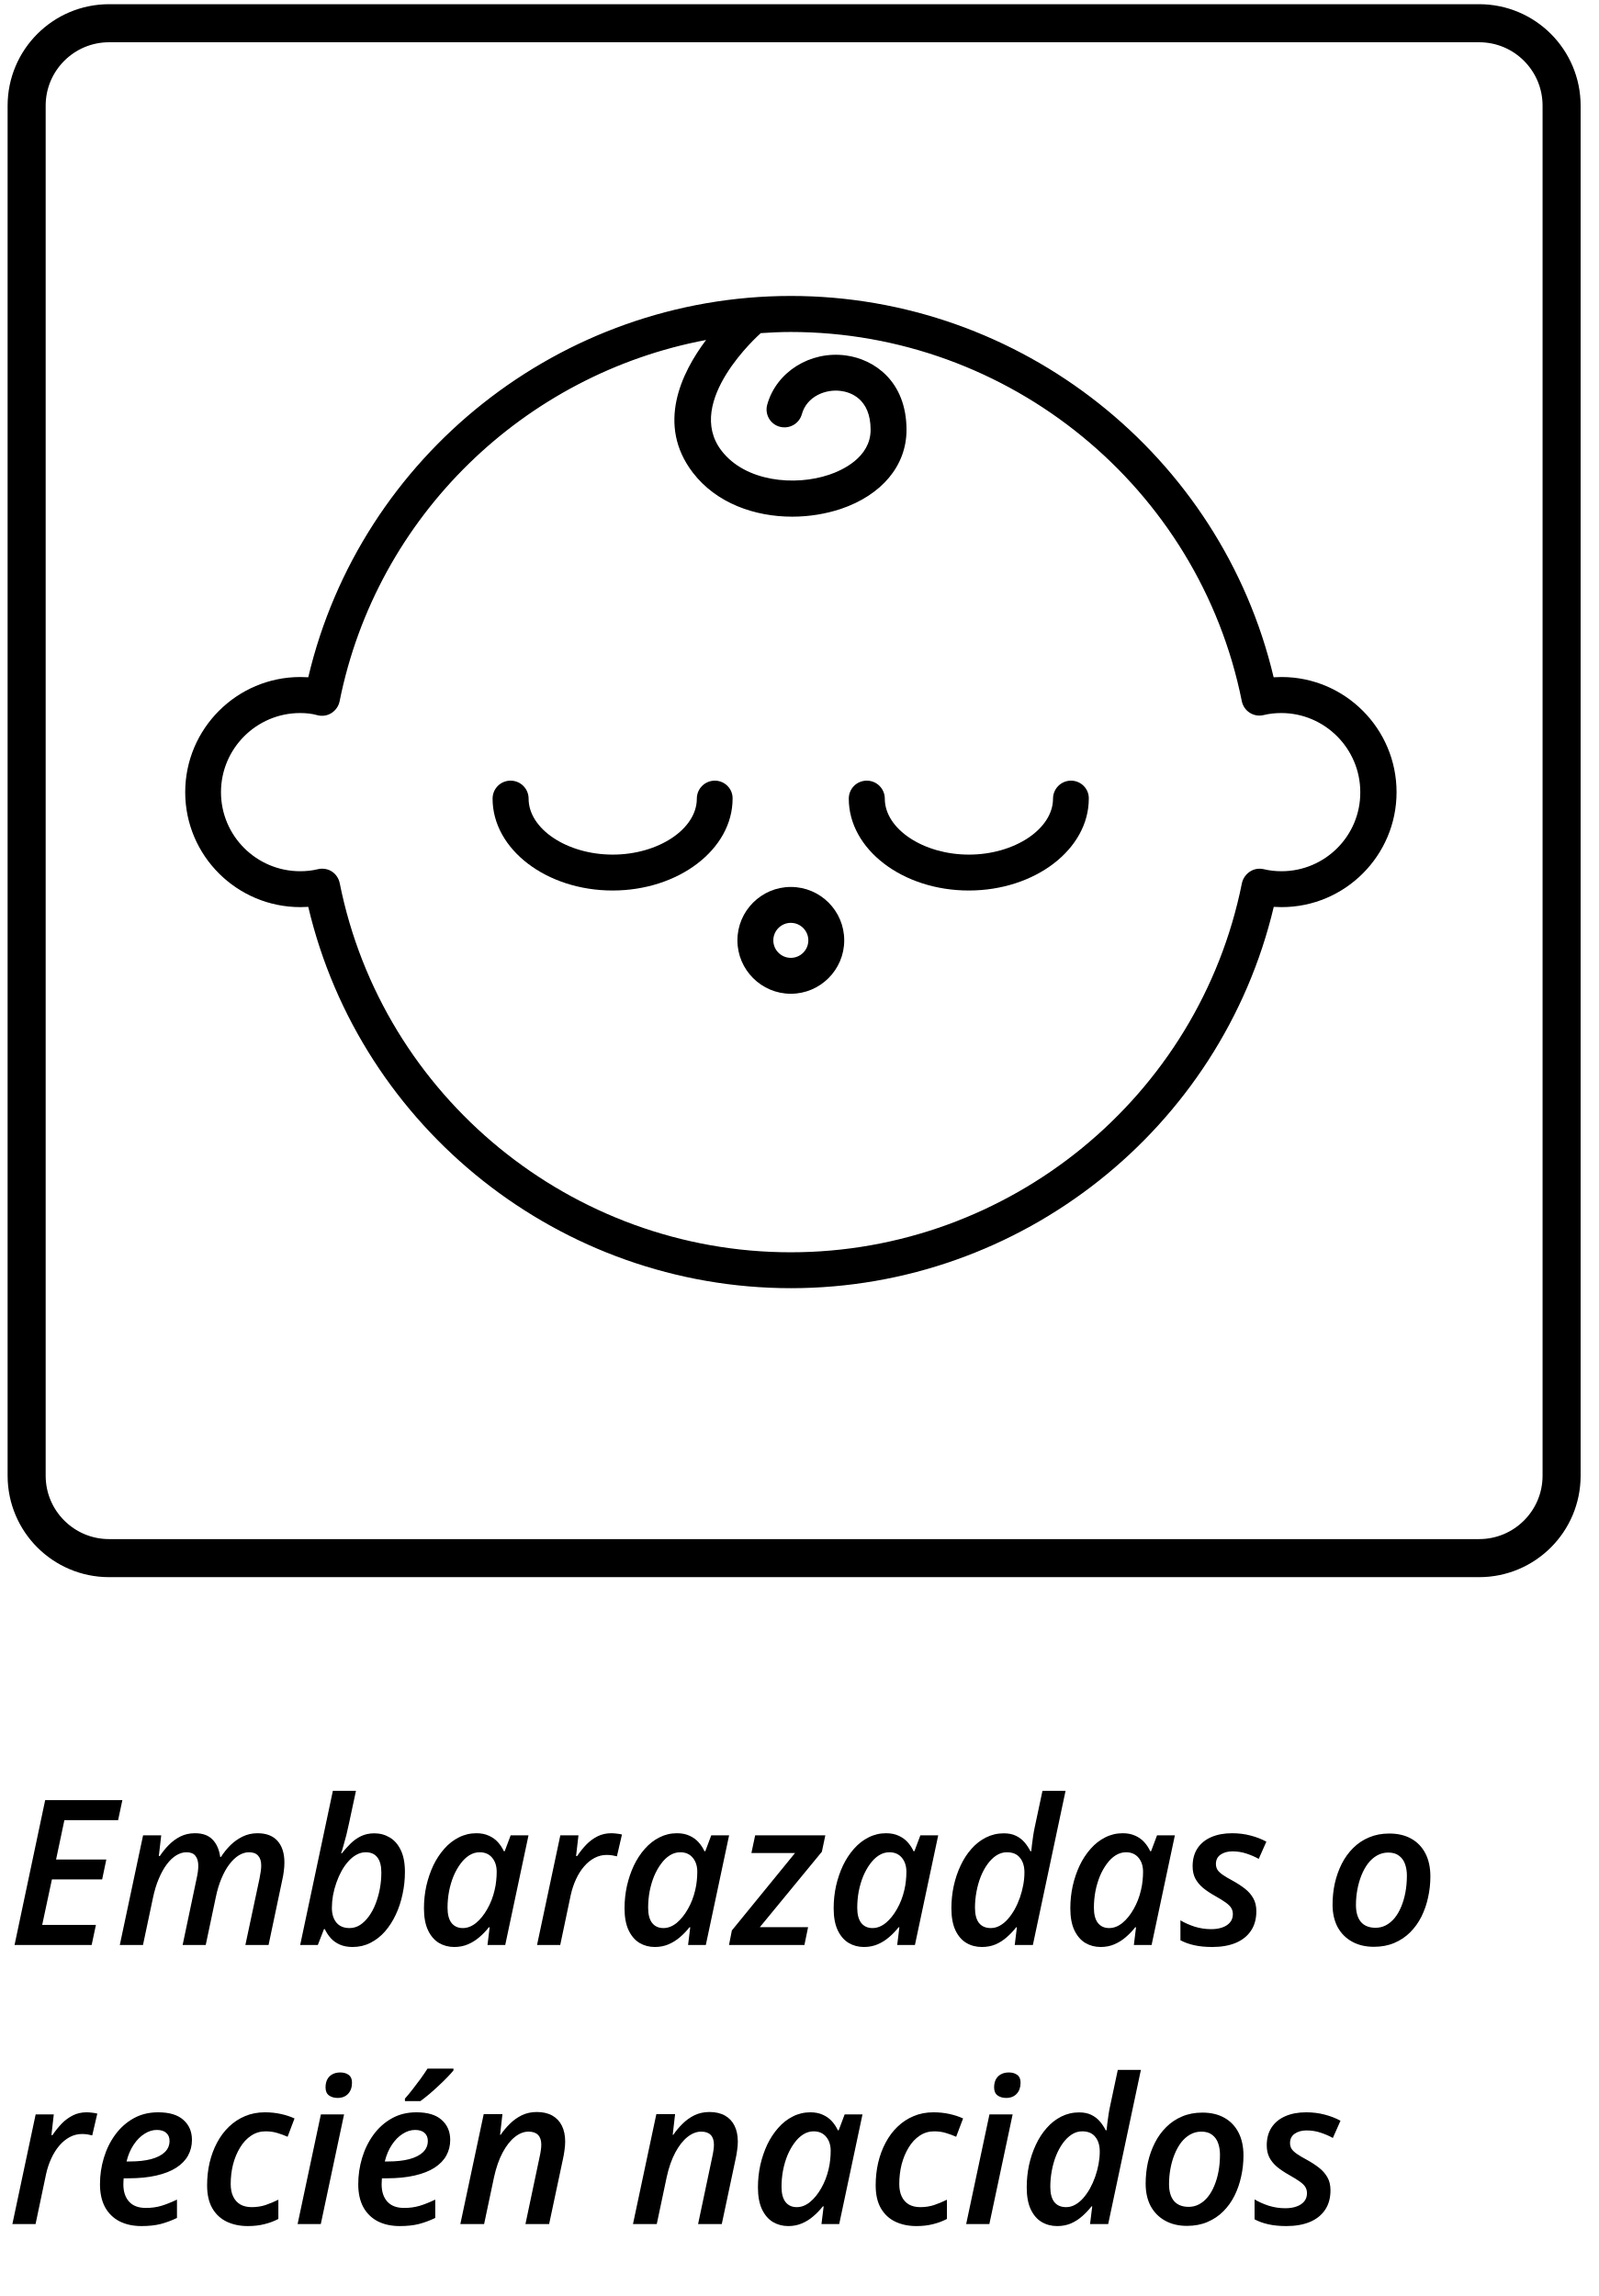
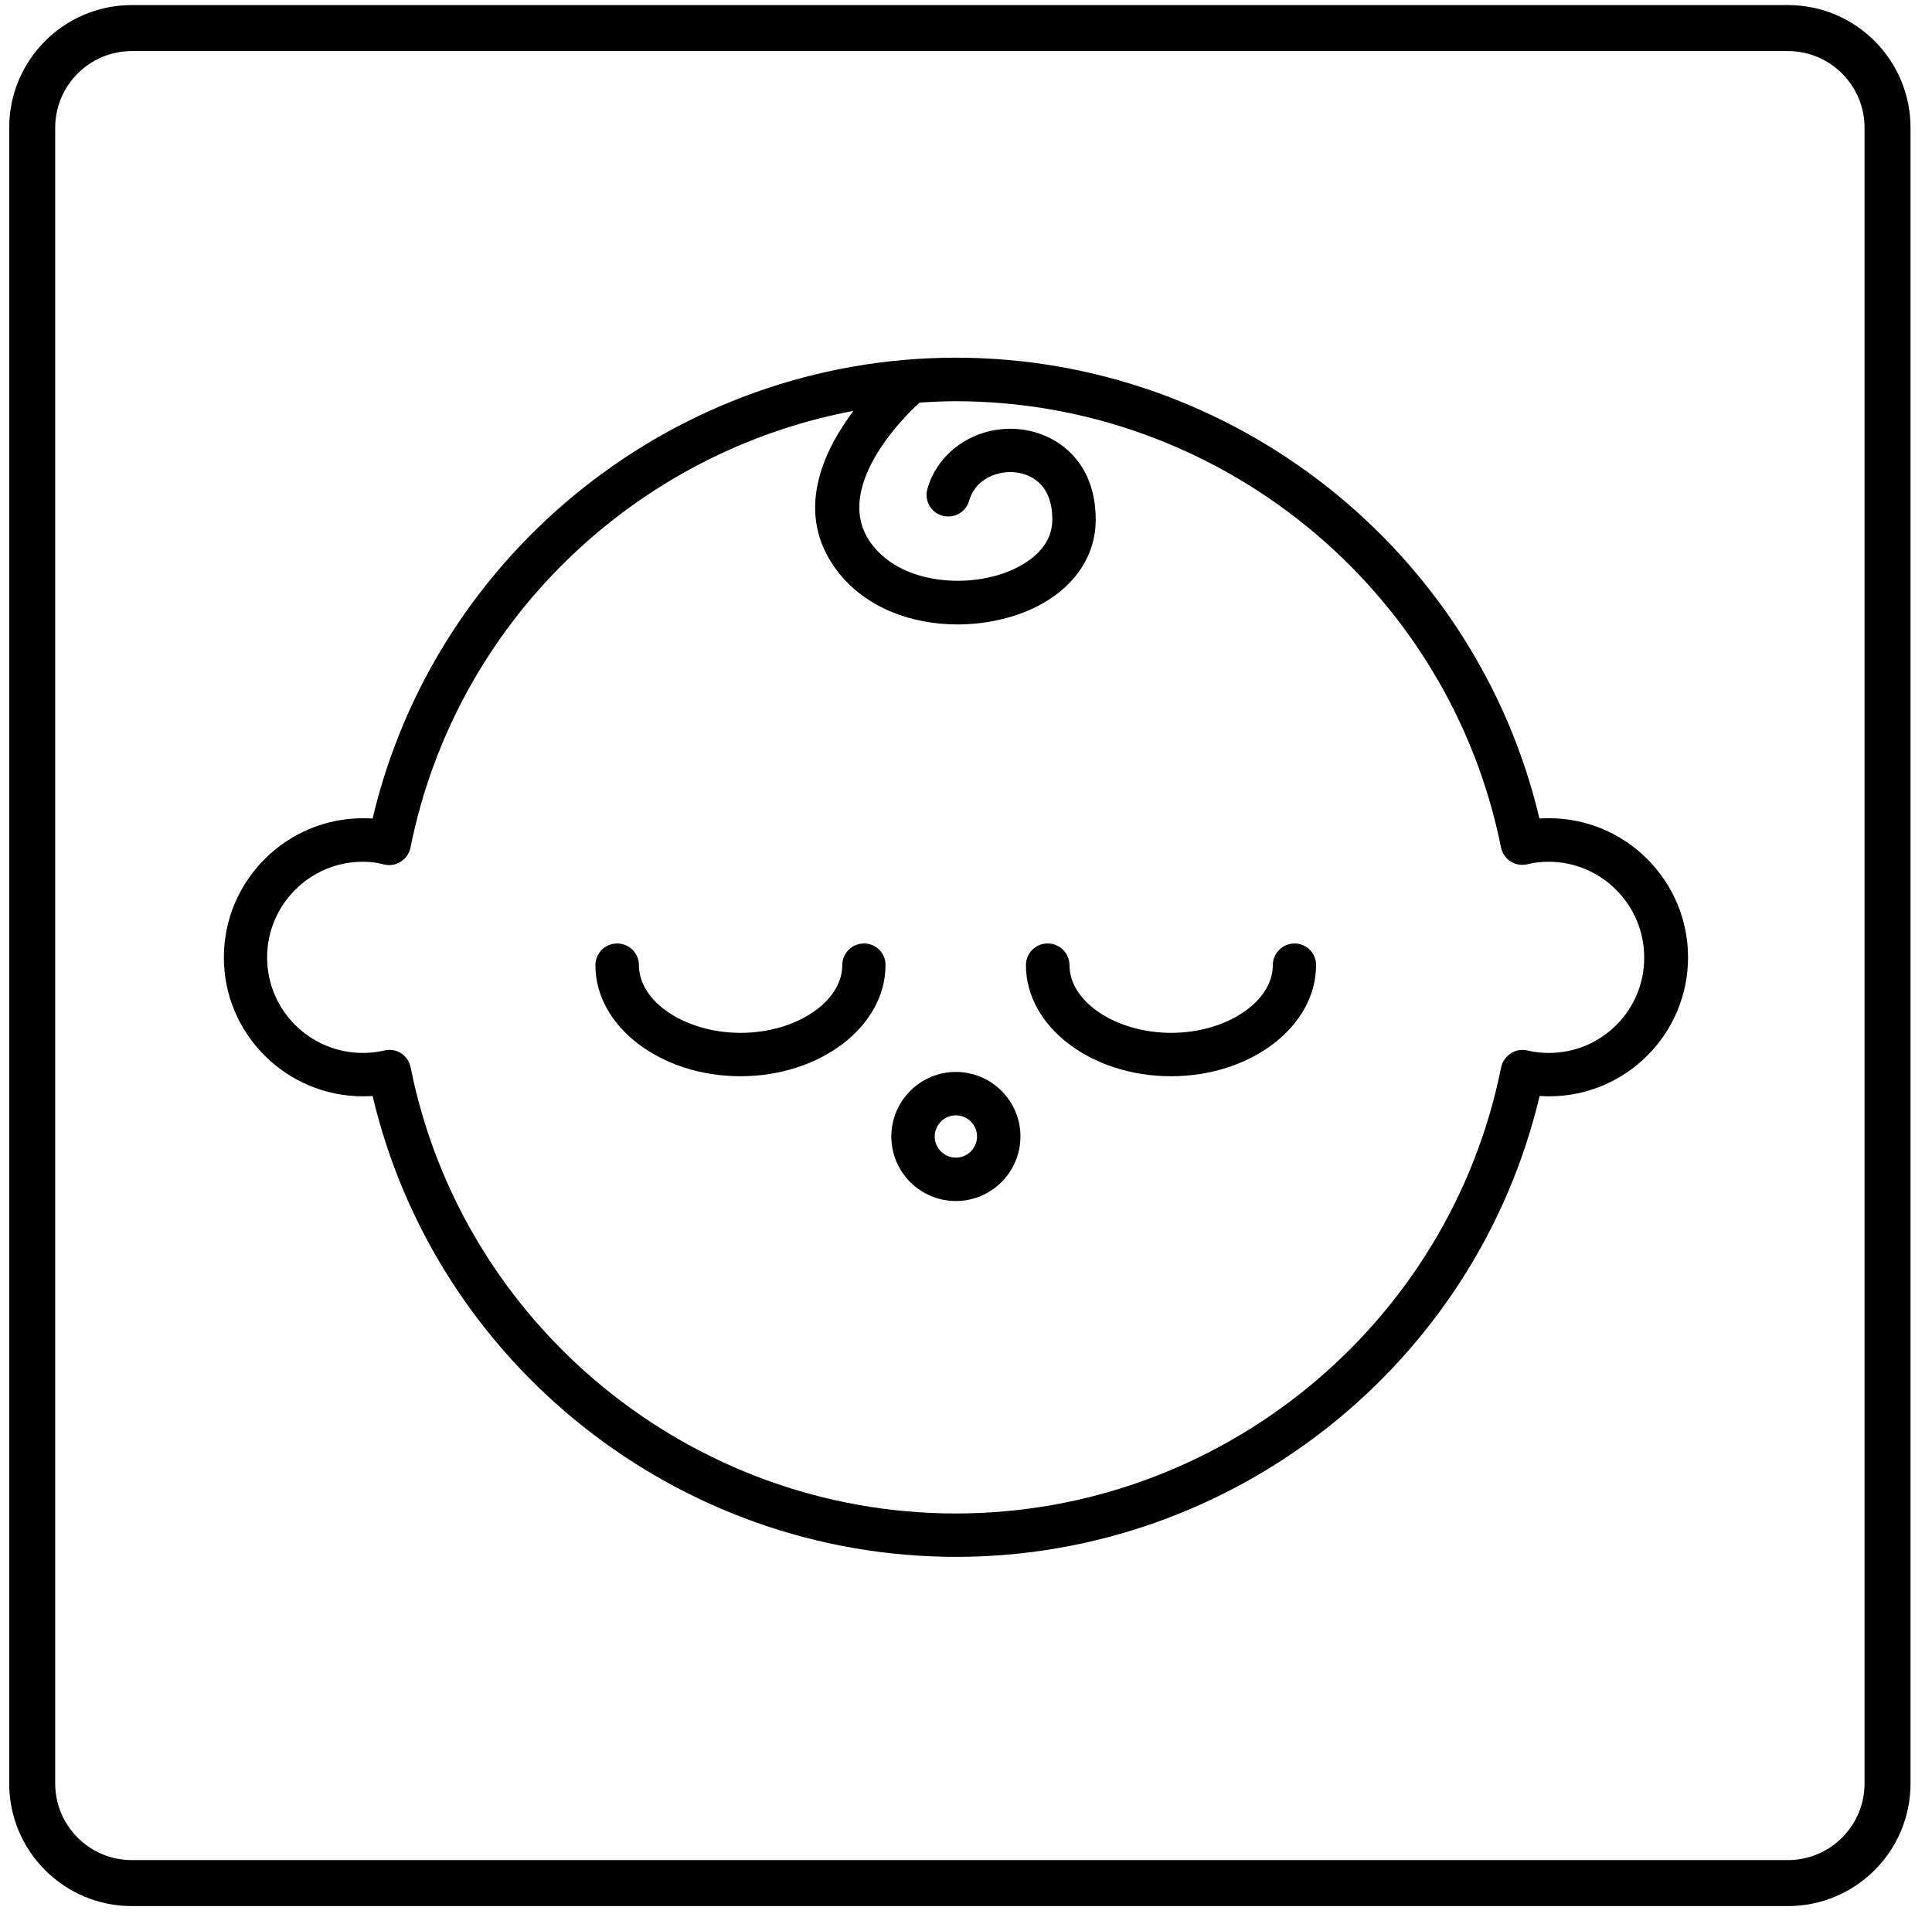
- <svg xmlns="http://www.w3.org/2000/svg" width="126" height="181" viewBox="0 0 126 181" fill="none">
+ <svg xmlns="http://www.w3.org/2000/svg" width="126" height="125" viewBox="0 0 126 125" fill="none">
  <path d="M101.02 53.371C100.81 53.371 100.6 53.381 100.4 53.391C96.26 35.901 80.47 23.331 62.34 23.331C44.22 23.331 28.43 35.891 24.3 53.391C24.1 53.381 23.89 53.371 23.68 53.371C18.68 53.371 14.6 57.441 14.6 62.451C14.6 67.451 18.67 71.511 23.68 71.511C23.89 71.511 24.1 71.501 24.3 71.491C28.43 88.991 44.22 101.551 62.35 101.551C80.47 101.551 96.26 88.991 100.41 71.491C100.62 71.501 100.82 71.511 101.03 71.511C106.03 71.511 110.09 67.441 110.09 62.451C110.09 57.441 106.02 53.371 101.02 53.371ZM101.02 68.681C100.53 68.681 100.08 68.631 99.62 68.521C99.24 68.431 98.85 68.501 98.53 68.711C98.21 68.921 97.98 69.251 97.9 69.621C94.52 86.481 79.56 98.721 62.33 98.721C45.1 98.721 30.15 86.481 26.78 69.621C26.7 69.241 26.48 68.911 26.16 68.701C25.93 68.551 25.66 68.481 25.39 68.481C25.28 68.481 25.17 68.491 25.06 68.521C24.61 68.631 24.15 68.681 23.66 68.681C20.22 68.681 17.42 65.891 17.42 62.451C17.42 59.011 20.22 56.211 23.66 56.211C24.15 56.211 24.6 56.261 25.02 56.381C25.4 56.481 25.8 56.421 26.13 56.211C26.46 56.001 26.69 55.671 26.77 55.291C29.7 40.641 41.36 29.491 55.66 26.801C53.71 29.391 51.73 33.481 54.61 37.251C56.48 39.691 59.52 40.731 62.45 40.731C63.79 40.731 65.1 40.511 66.28 40.121C69.53 39.021 71.46 36.691 71.46 33.891C71.46 30.031 68.88 28.311 66.68 28.021C63.88 27.641 61.2 29.311 60.48 31.901C60.27 32.651 60.71 33.441 61.47 33.641C62.22 33.841 63 33.411 63.21 32.651C63.6 31.241 65.09 30.651 66.3 30.821C67 30.911 68.63 31.401 68.63 33.881C68.63 36.081 66.35 37.091 65.37 37.421C62.66 38.341 58.75 37.981 56.87 35.521C53.91 31.651 59.84 26.381 59.93 26.301C59.94 26.291 59.95 26.271 59.96 26.261C60.74 26.211 61.53 26.171 62.32 26.171C79.55 26.171 94.51 38.411 97.89 55.271C97.97 55.651 98.19 55.981 98.52 56.191C98.85 56.401 99.24 56.461 99.61 56.371C100.06 56.261 100.52 56.211 101 56.211C104.43 56.211 107.23 59.011 107.23 62.451C107.25 65.881 104.46 68.681 101.02 68.681Z" fill="black" />
  <path d="M56.35 61.541C55.57 61.541 54.93 62.171 54.93 62.961C54.93 65.351 51.9 67.371 48.3 67.371C44.7 67.371 41.67 65.351 41.67 62.961C41.67 62.181 41.04 61.541 40.25 61.541C39.46 61.541 38.83 62.171 38.83 62.961C38.83 66.951 43.08 70.201 48.29 70.201C53.5 70.201 57.75 66.951 57.75 62.961C57.77 62.181 57.13 61.541 56.35 61.541Z" fill="black" />
  <path d="M84.429 61.541C83.649 61.541 83.009 62.171 83.009 62.961C83.009 65.351 79.969 67.371 76.379 67.371C72.789 67.371 69.749 65.351 69.749 62.961C69.749 62.181 69.119 61.541 68.329 61.541C67.539 61.541 66.909 62.171 66.909 62.961C66.909 66.951 71.149 70.201 76.369 70.201C81.589 70.201 85.829 66.951 85.829 62.961C85.849 62.181 85.209 61.541 84.429 61.541Z" fill="black" />
  <path d="M62.34 69.921C60.02 69.921 58.13 71.811 58.13 74.131C58.13 76.451 60.02 78.341 62.34 78.341C64.66 78.341 66.55 76.451 66.55 74.131C66.55 71.811 64.67 69.921 62.34 69.921ZM62.34 75.511C61.58 75.511 60.96 74.891 60.96 74.131C60.96 73.371 61.58 72.751 62.34 72.751C63.1 72.751 63.72 73.371 63.72 74.131C63.72 74.891 63.1 75.511 62.34 75.511Z" fill="black" />
  <rect x="2.1" y="1.831" width="121" height="121" rx="6.5" stroke="black" stroke-width="3" />
-   <path d="M1.146 153.331L3.561 141.909H9.646L9.311 143.487H5.076L4.42 146.589H8.381L8.053 148.159H4.092L3.326 151.745H7.561L7.225 153.331H1.146ZM9.443 153.331L11.279 144.683H12.709L12.521 146.315H12.6C12.803 146.008 13.037 145.719 13.303 145.448C13.574 145.172 13.878 144.948 14.217 144.776C14.56 144.604 14.946 144.519 15.373 144.519C15.977 144.519 16.438 144.685 16.756 145.019C17.079 145.352 17.279 145.808 17.357 146.386H17.42C17.634 146.052 17.881 145.745 18.162 145.464C18.449 145.183 18.769 144.956 19.123 144.784C19.482 144.607 19.873 144.519 20.295 144.519C20.993 144.519 21.521 144.722 21.881 145.128C22.24 145.534 22.42 146.102 22.42 146.831C22.42 147.05 22.404 147.274 22.373 147.503C22.347 147.732 22.305 147.969 22.248 148.214L21.17 153.331H19.342L20.459 148.081C20.501 147.878 20.532 147.696 20.553 147.534C20.579 147.368 20.592 147.211 20.592 147.065C20.592 146.727 20.511 146.469 20.35 146.292C20.193 146.11 19.954 146.019 19.631 146.019C19.36 146.019 19.092 146.099 18.826 146.261C18.566 146.422 18.318 146.657 18.084 146.964C17.85 147.271 17.641 147.644 17.459 148.081C17.277 148.513 17.128 149.003 17.014 149.55L16.217 153.331H14.396L15.498 148.097C15.545 147.888 15.579 147.701 15.6 147.534C15.62 147.368 15.631 147.222 15.631 147.097C15.631 146.748 15.555 146.482 15.404 146.3C15.258 146.112 15.024 146.019 14.701 146.019C14.43 146.019 14.162 146.099 13.896 146.261C13.631 146.422 13.381 146.659 13.146 146.972C12.912 147.284 12.701 147.664 12.514 148.112C12.326 148.555 12.172 149.063 12.053 149.636L11.271 153.331H9.443ZM27.795 153.487C27.415 153.487 27.081 153.425 26.795 153.3C26.509 153.175 26.269 153.006 26.076 152.792C25.884 152.578 25.727 152.341 25.607 152.081H25.537L25.053 153.331H23.662L26.24 141.175H28.061L27.506 143.769C27.449 144.05 27.381 144.347 27.303 144.659C27.225 144.972 27.146 145.258 27.068 145.519C26.995 145.779 26.936 145.972 26.889 146.097H26.951C27.17 145.821 27.402 145.563 27.646 145.323C27.891 145.084 28.165 144.891 28.467 144.745C28.774 144.599 29.12 144.526 29.506 144.526C29.954 144.526 30.36 144.636 30.725 144.854C31.089 145.068 31.378 145.399 31.592 145.847C31.811 146.295 31.92 146.87 31.92 147.573C31.92 148.167 31.857 148.75 31.732 149.323C31.613 149.896 31.436 150.433 31.201 150.933C30.967 151.433 30.683 151.875 30.35 152.261C30.016 152.641 29.634 152.94 29.201 153.159C28.774 153.378 28.305 153.487 27.795 153.487ZM27.553 151.995C27.85 151.995 28.126 151.914 28.381 151.753C28.636 151.586 28.868 151.36 29.076 151.073C29.285 150.787 29.462 150.456 29.607 150.081C29.753 149.706 29.865 149.31 29.943 148.894C30.021 148.472 30.061 148.047 30.061 147.62C30.061 147.089 29.956 146.69 29.748 146.425C29.545 146.154 29.238 146.019 28.826 146.019C28.576 146.019 28.334 146.084 28.1 146.214C27.87 146.339 27.657 146.513 27.459 146.737C27.261 146.956 27.081 147.211 26.92 147.503C26.764 147.789 26.628 148.097 26.514 148.425C26.399 148.753 26.311 149.086 26.248 149.425C26.191 149.763 26.162 150.089 26.162 150.401C26.162 150.881 26.279 151.266 26.514 151.558C26.753 151.849 27.1 151.995 27.553 151.995ZM35.81 153.487C35.368 153.487 34.964 153.381 34.6 153.167C34.24 152.948 33.954 152.615 33.74 152.167C33.527 151.714 33.42 151.138 33.42 150.44C33.42 149.836 33.482 149.248 33.607 148.675C33.738 148.102 33.92 147.565 34.154 147.065C34.394 146.565 34.683 146.125 35.022 145.745C35.36 145.36 35.743 145.06 36.17 144.847C36.597 144.628 37.058 144.519 37.553 144.519C37.928 144.519 38.256 144.584 38.537 144.714C38.818 144.839 39.055 145.008 39.248 145.222C39.441 145.435 39.597 145.672 39.717 145.933H39.787L40.256 144.683H41.662L39.826 153.331H38.428L38.6 151.933H38.537C38.313 152.219 38.063 152.479 37.787 152.714C37.516 152.948 37.217 153.136 36.889 153.276C36.56 153.417 36.201 153.487 35.81 153.487ZM36.482 151.995C36.847 151.995 37.196 151.86 37.529 151.589C37.863 151.313 38.157 150.948 38.412 150.495C38.672 150.042 38.865 149.545 38.99 149.003C39.053 148.743 39.094 148.495 39.115 148.261C39.141 148.026 39.154 147.792 39.154 147.558C39.154 147.104 39.035 146.735 38.795 146.448C38.555 146.162 38.227 146.019 37.81 146.019C37.524 146.019 37.251 146.099 36.99 146.261C36.735 146.422 36.503 146.646 36.295 146.933C36.087 147.214 35.904 147.539 35.748 147.909C35.597 148.279 35.48 148.677 35.397 149.104C35.318 149.526 35.279 149.956 35.279 150.394C35.279 150.92 35.383 151.318 35.592 151.589C35.805 151.86 36.102 151.995 36.482 151.995ZM42.334 153.331L44.17 144.683H45.6L45.412 146.315H45.498C45.722 145.982 45.964 145.68 46.225 145.409C46.49 145.138 46.785 144.922 47.107 144.761C47.43 144.599 47.79 144.519 48.185 144.519C48.326 144.519 48.472 144.529 48.623 144.55C48.779 144.565 48.915 144.589 49.029 144.62L48.631 146.339C48.516 146.308 48.391 146.282 48.256 146.261C48.12 146.24 47.977 146.229 47.826 146.229C47.482 146.229 47.16 146.31 46.857 146.472C46.555 146.633 46.282 146.857 46.037 147.144C45.792 147.43 45.581 147.766 45.404 148.151C45.227 148.532 45.089 148.946 44.99 149.394L44.162 153.331H42.334ZM51.623 153.487C51.18 153.487 50.777 153.381 50.412 153.167C50.053 152.948 49.766 152.615 49.553 152.167C49.339 151.714 49.232 151.138 49.232 150.44C49.232 149.836 49.295 149.248 49.42 148.675C49.55 148.102 49.732 147.565 49.967 147.065C50.206 146.565 50.495 146.125 50.834 145.745C51.172 145.36 51.555 145.06 51.982 144.847C52.41 144.628 52.87 144.519 53.365 144.519C53.74 144.519 54.068 144.584 54.35 144.714C54.631 144.839 54.868 145.008 55.06 145.222C55.253 145.435 55.41 145.672 55.529 145.933H55.6L56.068 144.683H57.475L55.639 153.331H54.24L54.412 151.933H54.35C54.126 152.219 53.876 152.479 53.6 152.714C53.329 152.948 53.029 153.136 52.701 153.276C52.373 153.417 52.014 153.487 51.623 153.487ZM52.295 151.995C52.66 151.995 53.008 151.86 53.342 151.589C53.675 151.313 53.969 150.948 54.225 150.495C54.485 150.042 54.678 149.545 54.803 149.003C54.865 148.743 54.907 148.495 54.928 148.261C54.954 148.026 54.967 147.792 54.967 147.558C54.967 147.104 54.847 146.735 54.607 146.448C54.368 146.162 54.04 146.019 53.623 146.019C53.337 146.019 53.063 146.099 52.803 146.261C52.547 146.422 52.316 146.646 52.107 146.933C51.899 147.214 51.717 147.539 51.56 147.909C51.41 148.279 51.292 148.677 51.209 149.104C51.131 149.526 51.092 149.956 51.092 150.394C51.092 150.92 51.196 151.318 51.404 151.589C51.618 151.86 51.915 151.995 52.295 151.995ZM57.467 153.331L57.693 152.183L62.67 146.081H59.232L59.529 144.683H65.061L64.787 145.979L59.897 151.925H63.701L63.412 153.331H57.467ZM68.107 153.487C67.665 153.487 67.261 153.381 66.897 153.167C66.537 152.948 66.251 152.615 66.037 152.167C65.824 151.714 65.717 151.138 65.717 150.44C65.717 149.836 65.779 149.248 65.904 148.675C66.034 148.102 66.217 147.565 66.451 147.065C66.691 146.565 66.98 146.125 67.318 145.745C67.657 145.36 68.04 145.06 68.467 144.847C68.894 144.628 69.355 144.519 69.85 144.519C70.225 144.519 70.553 144.584 70.834 144.714C71.115 144.839 71.352 145.008 71.545 145.222C71.738 145.435 71.894 145.672 72.014 145.933H72.084L72.553 144.683H73.959L72.123 153.331H70.725L70.897 151.933H70.834C70.61 152.219 70.36 152.479 70.084 152.714C69.813 152.948 69.514 153.136 69.186 153.276C68.857 153.417 68.498 153.487 68.107 153.487ZM68.779 151.995C69.144 151.995 69.493 151.86 69.826 151.589C70.159 151.313 70.454 150.948 70.709 150.495C70.969 150.042 71.162 149.545 71.287 149.003C71.35 148.743 71.391 148.495 71.412 148.261C71.438 148.026 71.451 147.792 71.451 147.558C71.451 147.104 71.331 146.735 71.092 146.448C70.852 146.162 70.524 146.019 70.107 146.019C69.821 146.019 69.547 146.099 69.287 146.261C69.032 146.422 68.8 146.646 68.592 146.933C68.383 147.214 68.201 147.539 68.045 147.909C67.894 148.279 67.777 148.677 67.693 149.104C67.615 149.526 67.576 149.956 67.576 150.394C67.576 150.92 67.68 151.318 67.889 151.589C68.102 151.86 68.399 151.995 68.779 151.995ZM77.397 153.487C76.949 153.487 76.542 153.381 76.178 153.167C75.818 152.953 75.532 152.623 75.318 152.175C75.105 151.722 74.998 151.141 74.998 150.433C74.998 149.839 75.058 149.258 75.178 148.69C75.303 148.118 75.482 147.581 75.717 147.081C75.951 146.576 76.238 146.133 76.576 145.753C76.915 145.368 77.297 145.068 77.725 144.854C78.157 144.636 78.626 144.526 79.131 144.526C79.506 144.526 79.826 144.591 80.092 144.722C80.357 144.852 80.581 145.024 80.764 145.237C80.946 145.451 81.1 145.683 81.225 145.933H81.295C81.311 145.797 81.329 145.625 81.35 145.417C81.376 145.203 81.407 144.974 81.443 144.729C81.48 144.479 81.524 144.237 81.576 144.003L82.178 141.175H83.998L81.42 153.331H79.99L80.162 151.933H80.107C79.878 152.224 79.628 152.487 79.357 152.722C79.092 152.956 78.797 153.144 78.475 153.284C78.152 153.42 77.792 153.487 77.397 153.487ZM78.107 151.995C78.352 151.995 78.587 151.933 78.811 151.808C79.04 151.683 79.251 151.511 79.443 151.292C79.641 151.068 79.821 150.813 79.982 150.526C80.144 150.235 80.282 149.925 80.397 149.597C80.511 149.269 80.6 148.935 80.662 148.597C80.725 148.258 80.756 147.93 80.756 147.612C80.756 147.128 80.639 146.743 80.404 146.456C80.175 146.164 79.831 146.019 79.373 146.019C79.076 146.019 78.8 146.102 78.545 146.269C78.29 146.435 78.058 146.662 77.85 146.948C77.641 147.235 77.462 147.565 77.311 147.94C77.165 148.31 77.053 148.706 76.975 149.128C76.897 149.55 76.857 149.972 76.857 150.394C76.857 150.92 76.962 151.318 77.17 151.589C77.383 151.86 77.696 151.995 78.107 151.995ZM86.764 153.487C86.321 153.487 85.917 153.381 85.553 153.167C85.193 152.948 84.907 152.615 84.693 152.167C84.48 151.714 84.373 151.138 84.373 150.44C84.373 149.836 84.436 149.248 84.561 148.675C84.691 148.102 84.873 147.565 85.107 147.065C85.347 146.565 85.636 146.125 85.975 145.745C86.313 145.36 86.696 145.06 87.123 144.847C87.55 144.628 88.011 144.519 88.506 144.519C88.881 144.519 89.209 144.584 89.49 144.714C89.772 144.839 90.008 145.008 90.201 145.222C90.394 145.435 90.55 145.672 90.67 145.933H90.74L91.209 144.683H92.615L90.779 153.331H89.381L89.553 151.933H89.49C89.266 152.219 89.016 152.479 88.74 152.714C88.469 152.948 88.17 153.136 87.842 153.276C87.514 153.417 87.154 153.487 86.764 153.487ZM87.436 151.995C87.8 151.995 88.149 151.86 88.482 151.589C88.816 151.313 89.11 150.948 89.365 150.495C89.626 150.042 89.818 149.545 89.943 149.003C90.006 148.743 90.047 148.495 90.068 148.261C90.094 148.026 90.107 147.792 90.107 147.558C90.107 147.104 89.988 146.735 89.748 146.448C89.508 146.162 89.18 146.019 88.764 146.019C88.477 146.019 88.204 146.099 87.943 146.261C87.688 146.422 87.456 146.646 87.248 146.933C87.04 147.214 86.857 147.539 86.701 147.909C86.55 148.279 86.433 148.677 86.35 149.104C86.272 149.526 86.232 149.956 86.232 150.394C86.232 150.92 86.337 151.318 86.545 151.589C86.758 151.86 87.055 151.995 87.436 151.995ZM95.561 153.487C95.019 153.487 94.545 153.44 94.139 153.347C93.738 153.258 93.376 153.128 93.053 152.956V151.386C93.386 151.584 93.761 151.75 94.178 151.886C94.6 152.016 95.032 152.081 95.475 152.081C95.818 152.081 96.118 152.034 96.373 151.94C96.628 151.847 96.826 151.714 96.967 151.542C97.113 151.365 97.186 151.151 97.186 150.901C97.186 150.719 97.144 150.558 97.061 150.417C96.977 150.276 96.834 150.133 96.631 149.987C96.428 149.841 96.147 149.667 95.787 149.464C95.407 149.25 95.084 149.034 94.818 148.815C94.558 148.591 94.357 148.344 94.217 148.073C94.081 147.802 94.014 147.485 94.014 147.12C94.014 146.573 94.139 146.107 94.389 145.722C94.644 145.331 95.003 145.034 95.467 144.831C95.936 144.623 96.488 144.519 97.123 144.519C97.633 144.519 98.115 144.578 98.568 144.698C99.022 144.813 99.441 144.974 99.826 145.183L99.225 146.542C98.938 146.381 98.62 146.243 98.272 146.128C97.922 146.008 97.547 145.948 97.147 145.948C96.777 145.948 96.467 146.034 96.217 146.206C95.972 146.378 95.85 146.623 95.85 146.94C95.85 147.107 95.889 147.258 95.967 147.394C96.05 147.524 96.188 147.657 96.381 147.792C96.574 147.927 96.837 148.084 97.17 148.261C97.529 148.459 97.85 148.667 98.131 148.886C98.412 149.104 98.633 149.357 98.795 149.644C98.956 149.925 99.037 150.266 99.037 150.667C99.037 151.276 98.894 151.792 98.607 152.214C98.326 152.631 97.925 152.948 97.404 153.167C96.883 153.381 96.269 153.487 95.561 153.487ZM108.303 153.472C107.646 153.472 107.074 153.336 106.584 153.065C106.094 152.795 105.714 152.412 105.443 151.917C105.178 151.417 105.045 150.826 105.045 150.144C105.045 149.565 105.105 149.003 105.225 148.456C105.35 147.909 105.532 147.399 105.771 146.925C106.011 146.451 106.311 146.037 106.67 145.683C107.029 145.323 107.446 145.045 107.92 144.847C108.394 144.644 108.925 144.542 109.514 144.542C110.186 144.542 110.764 144.677 111.248 144.948C111.732 145.219 112.105 145.607 112.365 146.112C112.626 146.618 112.756 147.222 112.756 147.925C112.756 148.487 112.696 149.037 112.576 149.573C112.462 150.11 112.287 150.615 112.053 151.089C111.818 151.558 111.521 151.972 111.162 152.331C110.808 152.685 110.391 152.964 109.912 153.167C109.438 153.37 108.902 153.472 108.303 153.472ZM108.436 151.972C108.727 151.972 108.998 151.907 109.248 151.776C109.503 151.641 109.732 151.451 109.936 151.206C110.139 150.956 110.311 150.662 110.451 150.323C110.597 149.979 110.709 149.599 110.787 149.183C110.865 148.766 110.904 148.321 110.904 147.847C110.904 147.529 110.857 147.235 110.764 146.964C110.67 146.688 110.514 146.466 110.295 146.3C110.081 146.128 109.795 146.042 109.436 146.042C109.113 146.042 108.816 146.12 108.545 146.276C108.279 146.427 108.042 146.638 107.834 146.909C107.631 147.18 107.459 147.493 107.318 147.847C107.178 148.196 107.071 148.571 106.998 148.972C106.925 149.368 106.889 149.769 106.889 150.175C106.889 150.753 107.019 151.198 107.279 151.511C107.545 151.818 107.93 151.972 108.436 151.972ZM0.975 175.331L2.811 166.683H4.24L4.053 168.315H4.139C4.363 167.982 4.605 167.68 4.865 167.409C5.131 167.138 5.425 166.922 5.748 166.761C6.071 166.599 6.43 166.519 6.826 166.519C6.967 166.519 7.113 166.529 7.264 166.55C7.42 166.565 7.555 166.589 7.67 166.62L7.271 168.339C7.157 168.308 7.032 168.282 6.896 168.261C6.761 168.24 6.618 168.229 6.467 168.229C6.123 168.229 5.8 168.31 5.498 168.472C5.196 168.633 4.923 168.857 4.678 169.144C4.433 169.43 4.222 169.766 4.045 170.151C3.868 170.532 3.73 170.946 3.631 171.394L2.803 175.331H0.975ZM11.154 175.487C10.493 175.487 9.915 175.362 9.42 175.112C8.93 174.857 8.55 174.485 8.279 173.995C8.014 173.5 7.881 172.896 7.881 172.183C7.881 171.474 7.982 170.784 8.186 170.112C8.389 169.435 8.688 168.826 9.084 168.284C9.48 167.743 9.962 167.313 10.529 166.995C11.097 166.677 11.743 166.519 12.467 166.519C13.352 166.519 14.016 166.719 14.459 167.12C14.907 167.516 15.131 168.042 15.131 168.698C15.131 169.146 15.029 169.555 14.826 169.925C14.623 170.295 14.313 170.615 13.896 170.886C13.485 171.151 12.962 171.357 12.326 171.503C11.696 171.649 10.954 171.722 10.1 171.722H9.748C9.743 171.8 9.738 171.881 9.732 171.964C9.727 172.042 9.725 172.12 9.725 172.198C9.725 172.776 9.876 173.232 10.178 173.565C10.48 173.894 10.92 174.058 11.498 174.058C11.935 174.058 12.339 174.003 12.709 173.894C13.079 173.784 13.493 173.62 13.951 173.401V174.847C13.529 175.05 13.102 175.209 12.67 175.323C12.238 175.433 11.732 175.487 11.154 175.487ZM9.975 170.394H10.24C10.876 170.394 11.428 170.334 11.896 170.214C12.365 170.089 12.727 169.907 12.982 169.667C13.238 169.422 13.365 169.125 13.365 168.776C13.365 168.506 13.279 168.295 13.107 168.144C12.941 167.987 12.691 167.909 12.357 167.909C12.029 167.909 11.706 168.011 11.389 168.214C11.071 168.412 10.787 168.698 10.537 169.073C10.287 169.443 10.1 169.883 9.975 170.394ZM19.537 175.487C18.917 175.487 18.365 175.373 17.881 175.144C17.396 174.914 17.016 174.563 16.74 174.089C16.464 173.615 16.326 173.011 16.326 172.276C16.326 171.657 16.391 171.063 16.521 170.495C16.657 169.922 16.852 169.396 17.107 168.917C17.363 168.433 17.675 168.013 18.045 167.659C18.415 167.3 18.837 167.021 19.311 166.823C19.785 166.62 20.308 166.519 20.881 166.519C21.329 166.519 21.748 166.563 22.139 166.651C22.529 166.735 22.889 166.852 23.217 167.003L22.67 168.448C22.42 168.334 22.152 168.235 21.865 168.151C21.584 168.063 21.274 168.019 20.936 168.019C20.514 168.019 20.134 168.133 19.795 168.362C19.456 168.586 19.167 168.896 18.928 169.292C18.688 169.683 18.503 170.125 18.373 170.62C18.248 171.115 18.186 171.633 18.186 172.175C18.186 172.56 18.251 172.888 18.381 173.159C18.511 173.43 18.699 173.638 18.943 173.784C19.193 173.925 19.493 173.995 19.842 173.995C20.227 173.995 20.589 173.94 20.928 173.831C21.266 173.716 21.605 173.576 21.943 173.409V174.925C21.62 175.097 21.261 175.232 20.865 175.331C20.469 175.435 20.027 175.487 19.537 175.487ZM23.459 175.331L25.295 166.683H27.123L25.287 175.331H23.459ZM26.615 165.386C26.344 165.386 26.118 165.321 25.936 165.19C25.753 165.055 25.662 164.844 25.662 164.558C25.662 164.318 25.706 164.11 25.795 163.933C25.889 163.756 26.021 163.62 26.193 163.526C26.37 163.427 26.581 163.378 26.826 163.378C27.097 163.378 27.318 163.443 27.49 163.573C27.662 163.698 27.748 163.901 27.748 164.183C27.748 164.547 27.646 164.839 27.443 165.058C27.24 165.276 26.964 165.386 26.615 165.386ZM31.514 175.487C30.852 175.487 30.274 175.362 29.779 175.112C29.29 174.857 28.91 174.485 28.639 173.995C28.373 173.5 28.24 172.896 28.24 172.183C28.24 171.474 28.342 170.784 28.545 170.112C28.748 169.435 29.047 168.826 29.443 168.284C29.839 167.743 30.321 167.313 30.889 166.995C31.456 166.677 32.102 166.519 32.826 166.519C33.712 166.519 34.376 166.719 34.818 167.12C35.266 167.516 35.49 168.042 35.49 168.698C35.49 169.146 35.389 169.555 35.185 169.925C34.982 170.295 34.672 170.615 34.256 170.886C33.844 171.151 33.321 171.357 32.685 171.503C32.055 171.649 31.313 171.722 30.459 171.722H30.107C30.102 171.8 30.097 171.881 30.092 171.964C30.087 172.042 30.084 172.12 30.084 172.198C30.084 172.776 30.235 173.232 30.537 173.565C30.839 173.894 31.279 174.058 31.857 174.058C32.295 174.058 32.699 174.003 33.068 173.894C33.438 173.784 33.852 173.62 34.31 173.401V174.847C33.889 175.05 33.462 175.209 33.029 175.323C32.597 175.433 32.092 175.487 31.514 175.487ZM30.334 170.394H30.6C31.235 170.394 31.787 170.334 32.256 170.214C32.725 170.089 33.087 169.907 33.342 169.667C33.597 169.422 33.725 169.125 33.725 168.776C33.725 168.506 33.639 168.295 33.467 168.144C33.3 167.987 33.05 167.909 32.717 167.909C32.389 167.909 32.066 168.011 31.748 168.214C31.43 168.412 31.146 168.698 30.896 169.073C30.646 169.443 30.459 169.883 30.334 170.394ZM31.92 165.636V165.44C32.102 165.237 32.3 164.998 32.514 164.722C32.732 164.446 32.946 164.164 33.154 163.878C33.363 163.586 33.545 163.318 33.701 163.073H35.748V163.214C35.633 163.36 35.472 163.539 35.264 163.753C35.06 163.966 34.831 164.19 34.576 164.425C34.326 164.659 34.076 164.883 33.826 165.097C33.576 165.305 33.347 165.485 33.139 165.636H31.92ZM36.287 175.331L38.131 166.659H39.607L39.42 168.292H39.467C39.675 167.985 39.917 167.696 40.193 167.425C40.469 167.149 40.782 166.925 41.131 166.753C41.485 166.581 41.881 166.495 42.318 166.495C42.797 166.495 43.204 166.589 43.537 166.776C43.87 166.964 44.123 167.232 44.295 167.581C44.467 167.93 44.553 168.347 44.553 168.831C44.553 169.045 44.535 169.274 44.498 169.519C44.467 169.758 44.425 169.993 44.373 170.222L43.287 175.331H41.42L42.529 170.073C42.576 169.87 42.61 169.688 42.631 169.526C42.657 169.365 42.67 169.214 42.67 169.073C42.67 168.729 42.584 168.472 42.412 168.3C42.245 168.128 41.995 168.042 41.662 168.042C41.297 168.042 40.938 168.183 40.584 168.464C40.23 168.745 39.91 169.154 39.623 169.69C39.337 170.227 39.11 170.875 38.943 171.636L38.162 175.331H36.287ZM49.897 175.331L51.74 166.659H53.217L53.029 168.292H53.076C53.285 167.985 53.527 167.696 53.803 167.425C54.079 167.149 54.391 166.925 54.74 166.753C55.094 166.581 55.49 166.495 55.928 166.495C56.407 166.495 56.813 166.589 57.147 166.776C57.48 166.964 57.732 167.232 57.904 167.581C58.076 167.93 58.162 168.347 58.162 168.831C58.162 169.045 58.144 169.274 58.107 169.519C58.076 169.758 58.035 169.993 57.982 170.222L56.897 175.331H55.029L56.139 170.073C56.185 169.87 56.219 169.688 56.24 169.526C56.266 169.365 56.279 169.214 56.279 169.073C56.279 168.729 56.193 168.472 56.022 168.3C55.855 168.128 55.605 168.042 55.272 168.042C54.907 168.042 54.547 168.183 54.193 168.464C53.839 168.745 53.519 169.154 53.232 169.69C52.946 170.227 52.719 170.875 52.553 171.636L51.772 175.331H49.897ZM62.139 175.487C61.696 175.487 61.292 175.381 60.928 175.167C60.568 174.948 60.282 174.615 60.068 174.167C59.855 173.714 59.748 173.138 59.748 172.44C59.748 171.836 59.81 171.248 59.935 170.675C60.066 170.102 60.248 169.565 60.482 169.065C60.722 168.565 61.011 168.125 61.35 167.745C61.688 167.36 62.071 167.06 62.498 166.847C62.925 166.628 63.386 166.519 63.881 166.519C64.256 166.519 64.584 166.584 64.865 166.714C65.147 166.839 65.383 167.008 65.576 167.222C65.769 167.435 65.925 167.672 66.045 167.933H66.115L66.584 166.683H67.99L66.154 175.331H64.756L64.928 173.933H64.865C64.641 174.219 64.391 174.479 64.115 174.714C63.844 174.948 63.545 175.136 63.217 175.276C62.889 175.417 62.529 175.487 62.139 175.487ZM62.81 173.995C63.175 173.995 63.524 173.86 63.857 173.589C64.191 173.313 64.485 172.948 64.74 172.495C65.001 172.042 65.193 171.545 65.318 171.003C65.381 170.743 65.422 170.495 65.443 170.261C65.469 170.026 65.482 169.792 65.482 169.558C65.482 169.104 65.363 168.735 65.123 168.448C64.883 168.162 64.555 168.019 64.139 168.019C63.852 168.019 63.579 168.099 63.318 168.261C63.063 168.422 62.831 168.646 62.623 168.933C62.415 169.214 62.232 169.539 62.076 169.909C61.925 170.279 61.808 170.677 61.725 171.104C61.647 171.526 61.607 171.956 61.607 172.394C61.607 172.92 61.712 173.318 61.92 173.589C62.133 173.86 62.43 173.995 62.81 173.995ZM72.24 175.487C71.62 175.487 71.068 175.373 70.584 175.144C70.1 174.914 69.719 174.563 69.443 174.089C69.167 173.615 69.029 173.011 69.029 172.276C69.029 171.657 69.094 171.063 69.225 170.495C69.36 169.922 69.555 169.396 69.811 168.917C70.066 168.433 70.378 168.013 70.748 167.659C71.118 167.3 71.54 167.021 72.014 166.823C72.488 166.62 73.011 166.519 73.584 166.519C74.032 166.519 74.451 166.563 74.842 166.651C75.232 166.735 75.592 166.852 75.92 167.003L75.373 168.448C75.123 168.334 74.855 168.235 74.568 168.151C74.287 168.063 73.977 168.019 73.639 168.019C73.217 168.019 72.837 168.133 72.498 168.362C72.159 168.586 71.87 168.896 71.631 169.292C71.391 169.683 71.206 170.125 71.076 170.62C70.951 171.115 70.889 171.633 70.889 172.175C70.889 172.56 70.954 172.888 71.084 173.159C71.214 173.43 71.402 173.638 71.647 173.784C71.897 173.925 72.196 173.995 72.545 173.995C72.93 173.995 73.292 173.94 73.631 173.831C73.969 173.716 74.308 173.576 74.647 173.409V174.925C74.324 175.097 73.964 175.232 73.568 175.331C73.172 175.435 72.73 175.487 72.24 175.487ZM76.162 175.331L77.998 166.683H79.826L77.99 175.331H76.162ZM79.318 165.386C79.047 165.386 78.821 165.321 78.639 165.19C78.456 165.055 78.365 164.844 78.365 164.558C78.365 164.318 78.409 164.11 78.498 163.933C78.592 163.756 78.725 163.62 78.897 163.526C79.074 163.427 79.284 163.378 79.529 163.378C79.8 163.378 80.022 163.443 80.193 163.573C80.365 163.698 80.451 163.901 80.451 164.183C80.451 164.547 80.35 164.839 80.147 165.058C79.943 165.276 79.667 165.386 79.318 165.386ZM83.334 175.487C82.886 175.487 82.48 175.381 82.115 175.167C81.756 174.953 81.469 174.623 81.256 174.175C81.042 173.722 80.936 173.141 80.936 172.433C80.936 171.839 80.995 171.258 81.115 170.69C81.24 170.118 81.42 169.581 81.654 169.081C81.889 168.576 82.175 168.133 82.514 167.753C82.852 167.368 83.235 167.068 83.662 166.854C84.094 166.636 84.563 166.526 85.068 166.526C85.443 166.526 85.764 166.591 86.029 166.722C86.295 166.852 86.519 167.024 86.701 167.237C86.883 167.451 87.037 167.683 87.162 167.933H87.232C87.248 167.797 87.266 167.625 87.287 167.417C87.313 167.203 87.344 166.974 87.381 166.729C87.417 166.479 87.462 166.237 87.514 166.003L88.115 163.175H89.936L87.357 175.331H85.928L86.1 173.933H86.045C85.816 174.224 85.566 174.487 85.295 174.722C85.029 174.956 84.735 175.144 84.412 175.284C84.089 175.42 83.73 175.487 83.334 175.487ZM84.045 173.995C84.29 173.995 84.524 173.933 84.748 173.808C84.977 173.683 85.188 173.511 85.381 173.292C85.579 173.068 85.758 172.813 85.92 172.526C86.081 172.235 86.219 171.925 86.334 171.597C86.449 171.269 86.537 170.935 86.6 170.597C86.662 170.258 86.693 169.93 86.693 169.612C86.693 169.128 86.576 168.743 86.342 168.456C86.113 168.164 85.769 168.019 85.311 168.019C85.014 168.019 84.738 168.102 84.482 168.269C84.227 168.435 83.995 168.662 83.787 168.948C83.579 169.235 83.399 169.565 83.248 169.94C83.102 170.31 82.99 170.706 82.912 171.128C82.834 171.55 82.795 171.972 82.795 172.394C82.795 172.92 82.899 173.318 83.107 173.589C83.321 173.86 83.633 173.995 84.045 173.995ZM93.568 175.472C92.912 175.472 92.339 175.336 91.85 175.065C91.36 174.795 90.98 174.412 90.709 173.917C90.443 173.417 90.311 172.826 90.311 172.144C90.311 171.565 90.37 171.003 90.49 170.456C90.615 169.909 90.797 169.399 91.037 168.925C91.277 168.451 91.576 168.037 91.936 167.683C92.295 167.323 92.712 167.045 93.186 166.847C93.659 166.644 94.191 166.542 94.779 166.542C95.451 166.542 96.029 166.677 96.514 166.948C96.998 167.219 97.37 167.607 97.631 168.112C97.891 168.618 98.022 169.222 98.022 169.925C98.022 170.487 97.962 171.037 97.842 171.573C97.727 172.11 97.553 172.615 97.318 173.089C97.084 173.558 96.787 173.972 96.428 174.331C96.074 174.685 95.657 174.964 95.178 175.167C94.704 175.37 94.167 175.472 93.568 175.472ZM93.701 173.972C93.993 173.972 94.264 173.907 94.514 173.776C94.769 173.641 94.998 173.451 95.201 173.206C95.404 172.956 95.576 172.662 95.717 172.323C95.863 171.979 95.975 171.599 96.053 171.183C96.131 170.766 96.17 170.321 96.17 169.847C96.17 169.529 96.123 169.235 96.029 168.964C95.936 168.688 95.779 168.466 95.561 168.3C95.347 168.128 95.061 168.042 94.701 168.042C94.378 168.042 94.081 168.12 93.811 168.276C93.545 168.427 93.308 168.638 93.1 168.909C92.897 169.18 92.725 169.493 92.584 169.847C92.443 170.196 92.337 170.571 92.264 170.972C92.191 171.368 92.154 171.769 92.154 172.175C92.154 172.753 92.284 173.198 92.545 173.511C92.811 173.818 93.196 173.972 93.701 173.972ZM101.404 175.487C100.863 175.487 100.389 175.44 99.982 175.347C99.581 175.258 99.219 175.128 98.897 174.956V173.386C99.23 173.584 99.605 173.75 100.021 173.886C100.443 174.016 100.876 174.081 101.318 174.081C101.662 174.081 101.962 174.034 102.217 173.94C102.472 173.847 102.67 173.714 102.811 173.542C102.956 173.365 103.029 173.151 103.029 172.901C103.029 172.719 102.988 172.558 102.904 172.417C102.821 172.276 102.678 172.133 102.475 171.987C102.271 171.841 101.99 171.667 101.631 171.464C101.251 171.25 100.928 171.034 100.662 170.815C100.402 170.591 100.201 170.344 100.061 170.073C99.925 169.802 99.857 169.485 99.857 169.12C99.857 168.573 99.982 168.107 100.232 167.722C100.488 167.331 100.847 167.034 101.311 166.831C101.779 166.623 102.331 166.519 102.967 166.519C103.477 166.519 103.959 166.578 104.412 166.698C104.865 166.813 105.285 166.974 105.67 167.183L105.068 168.542C104.782 168.381 104.464 168.243 104.115 168.128C103.766 168.008 103.391 167.948 102.99 167.948C102.62 167.948 102.311 168.034 102.061 168.206C101.816 168.378 101.693 168.623 101.693 168.94C101.693 169.107 101.732 169.258 101.811 169.394C101.894 169.524 102.032 169.657 102.225 169.792C102.417 169.927 102.68 170.084 103.014 170.261C103.373 170.459 103.693 170.667 103.975 170.886C104.256 171.104 104.477 171.357 104.639 171.644C104.8 171.925 104.881 172.266 104.881 172.667C104.881 173.276 104.738 173.792 104.451 174.214C104.17 174.631 103.769 174.948 103.248 175.167C102.727 175.381 102.113 175.487 101.404 175.487Z" fill="black" />
</svg>
